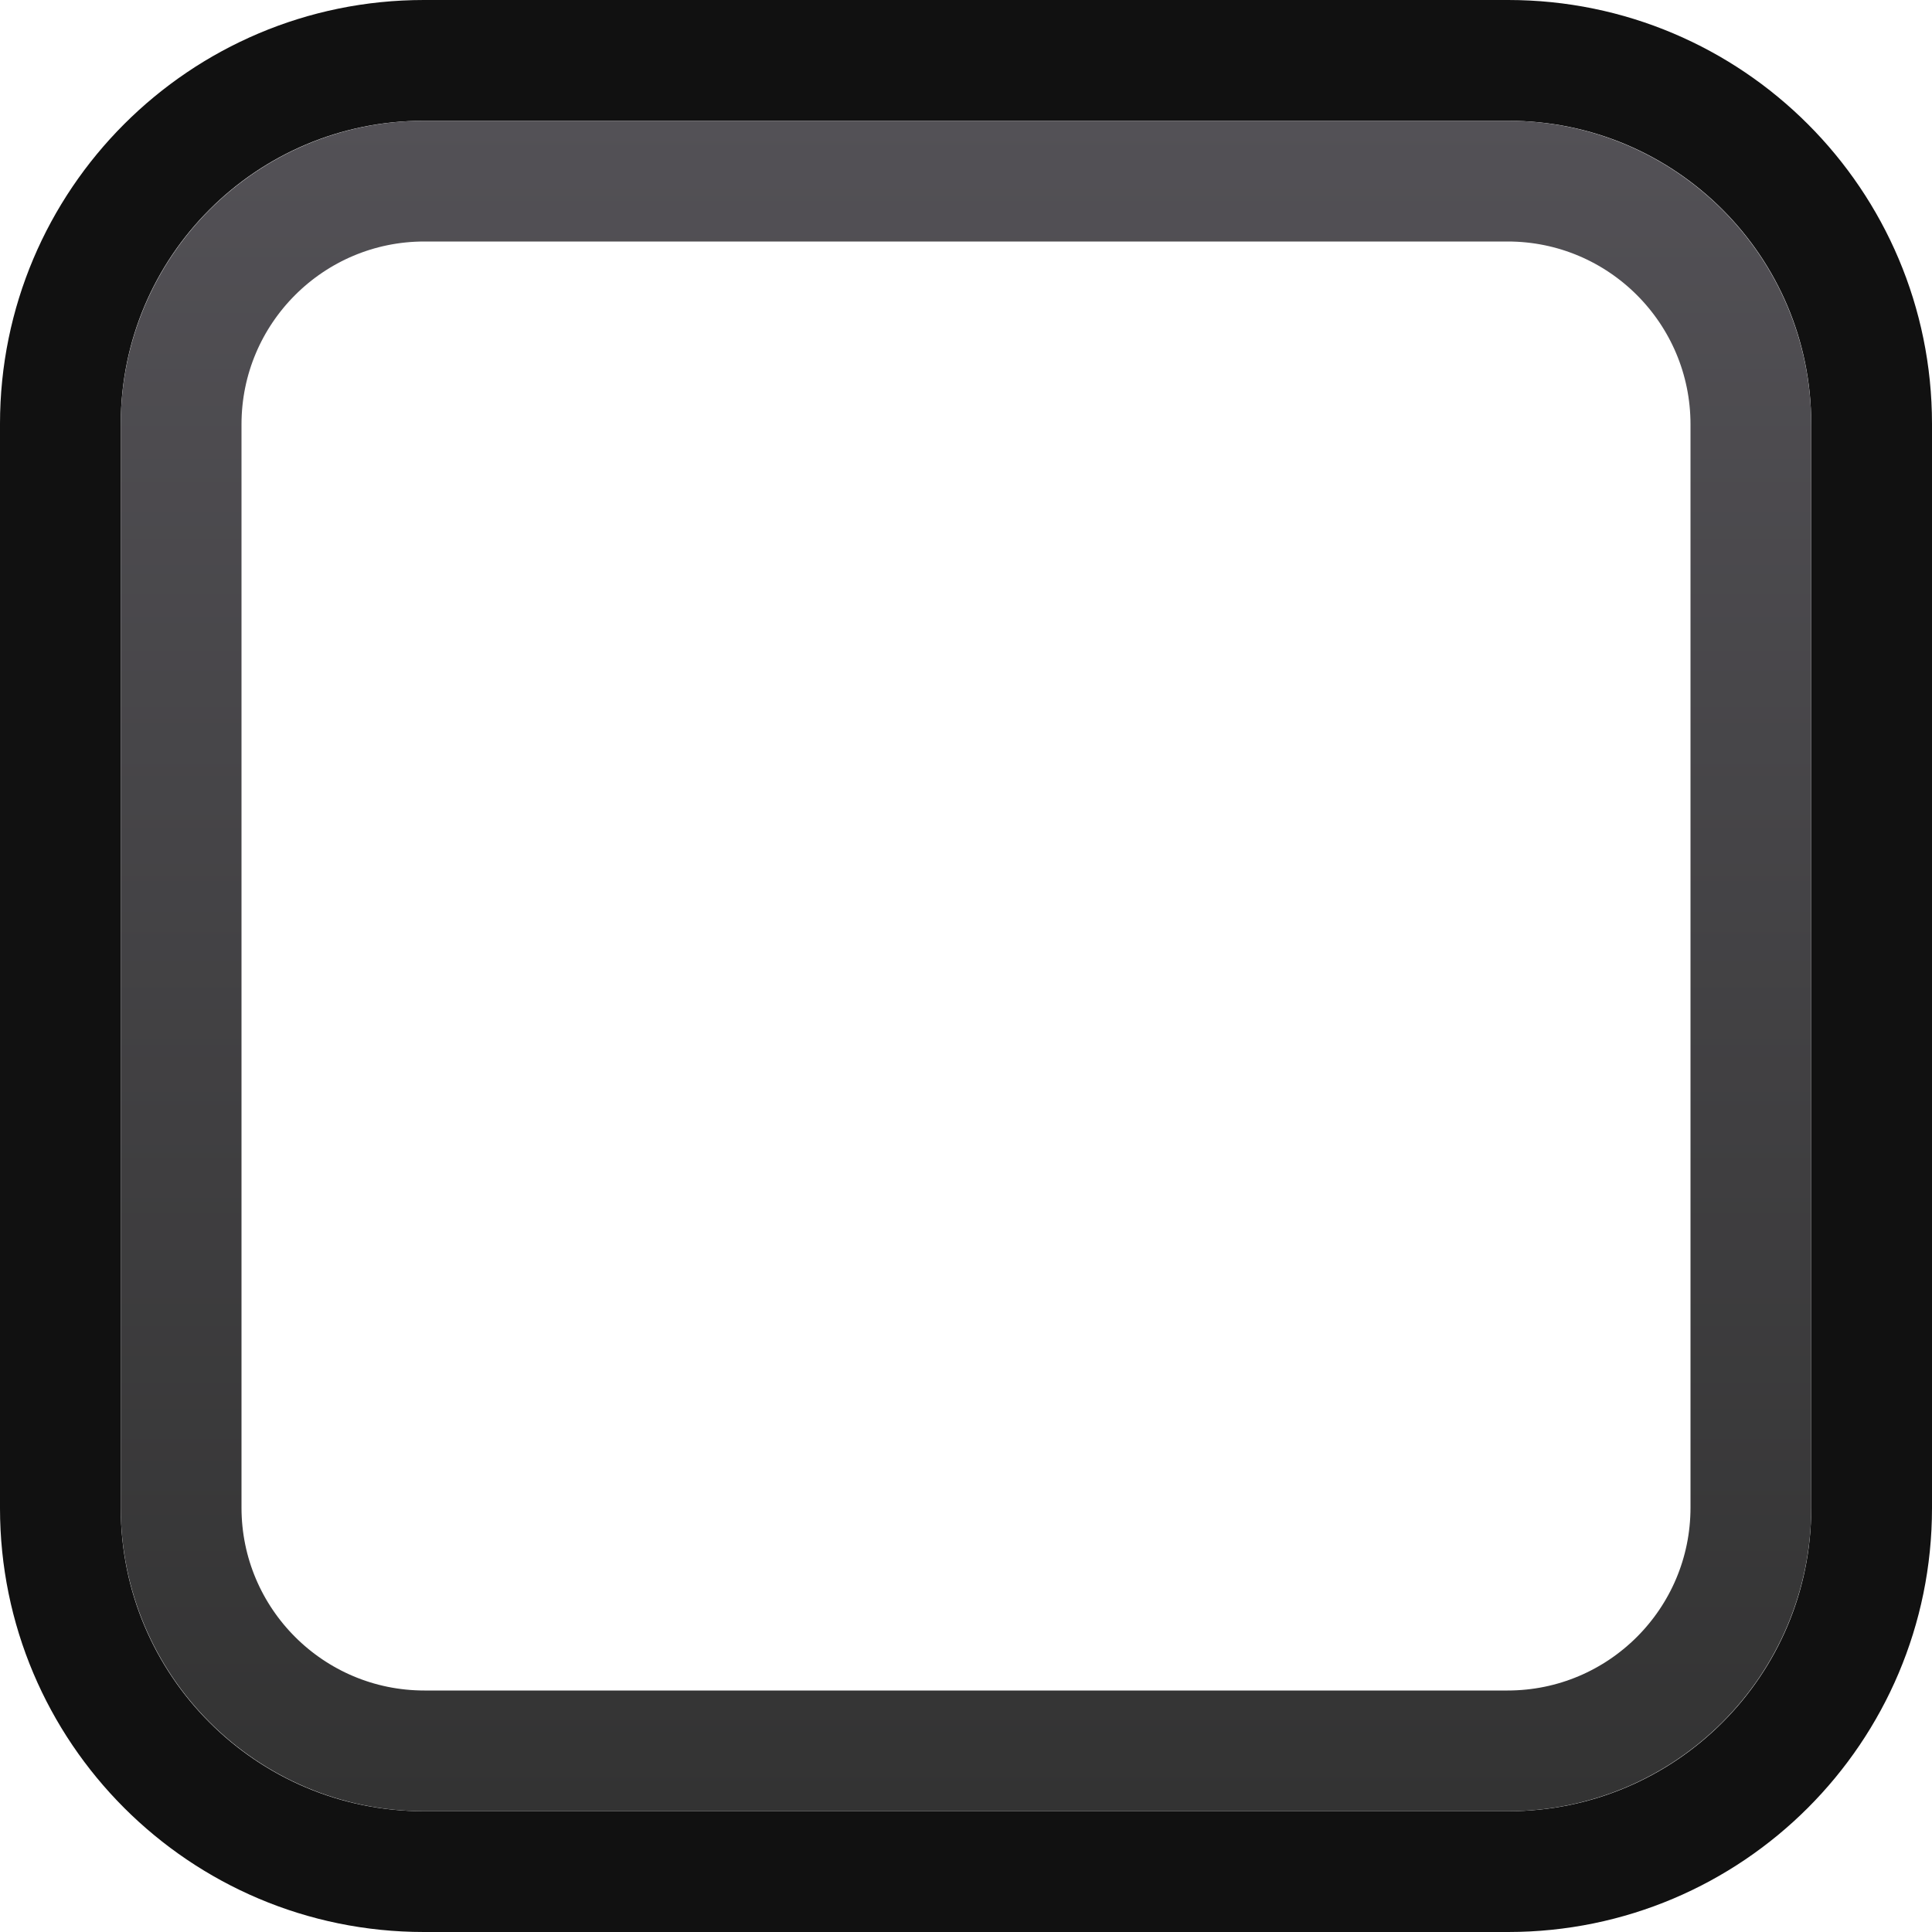
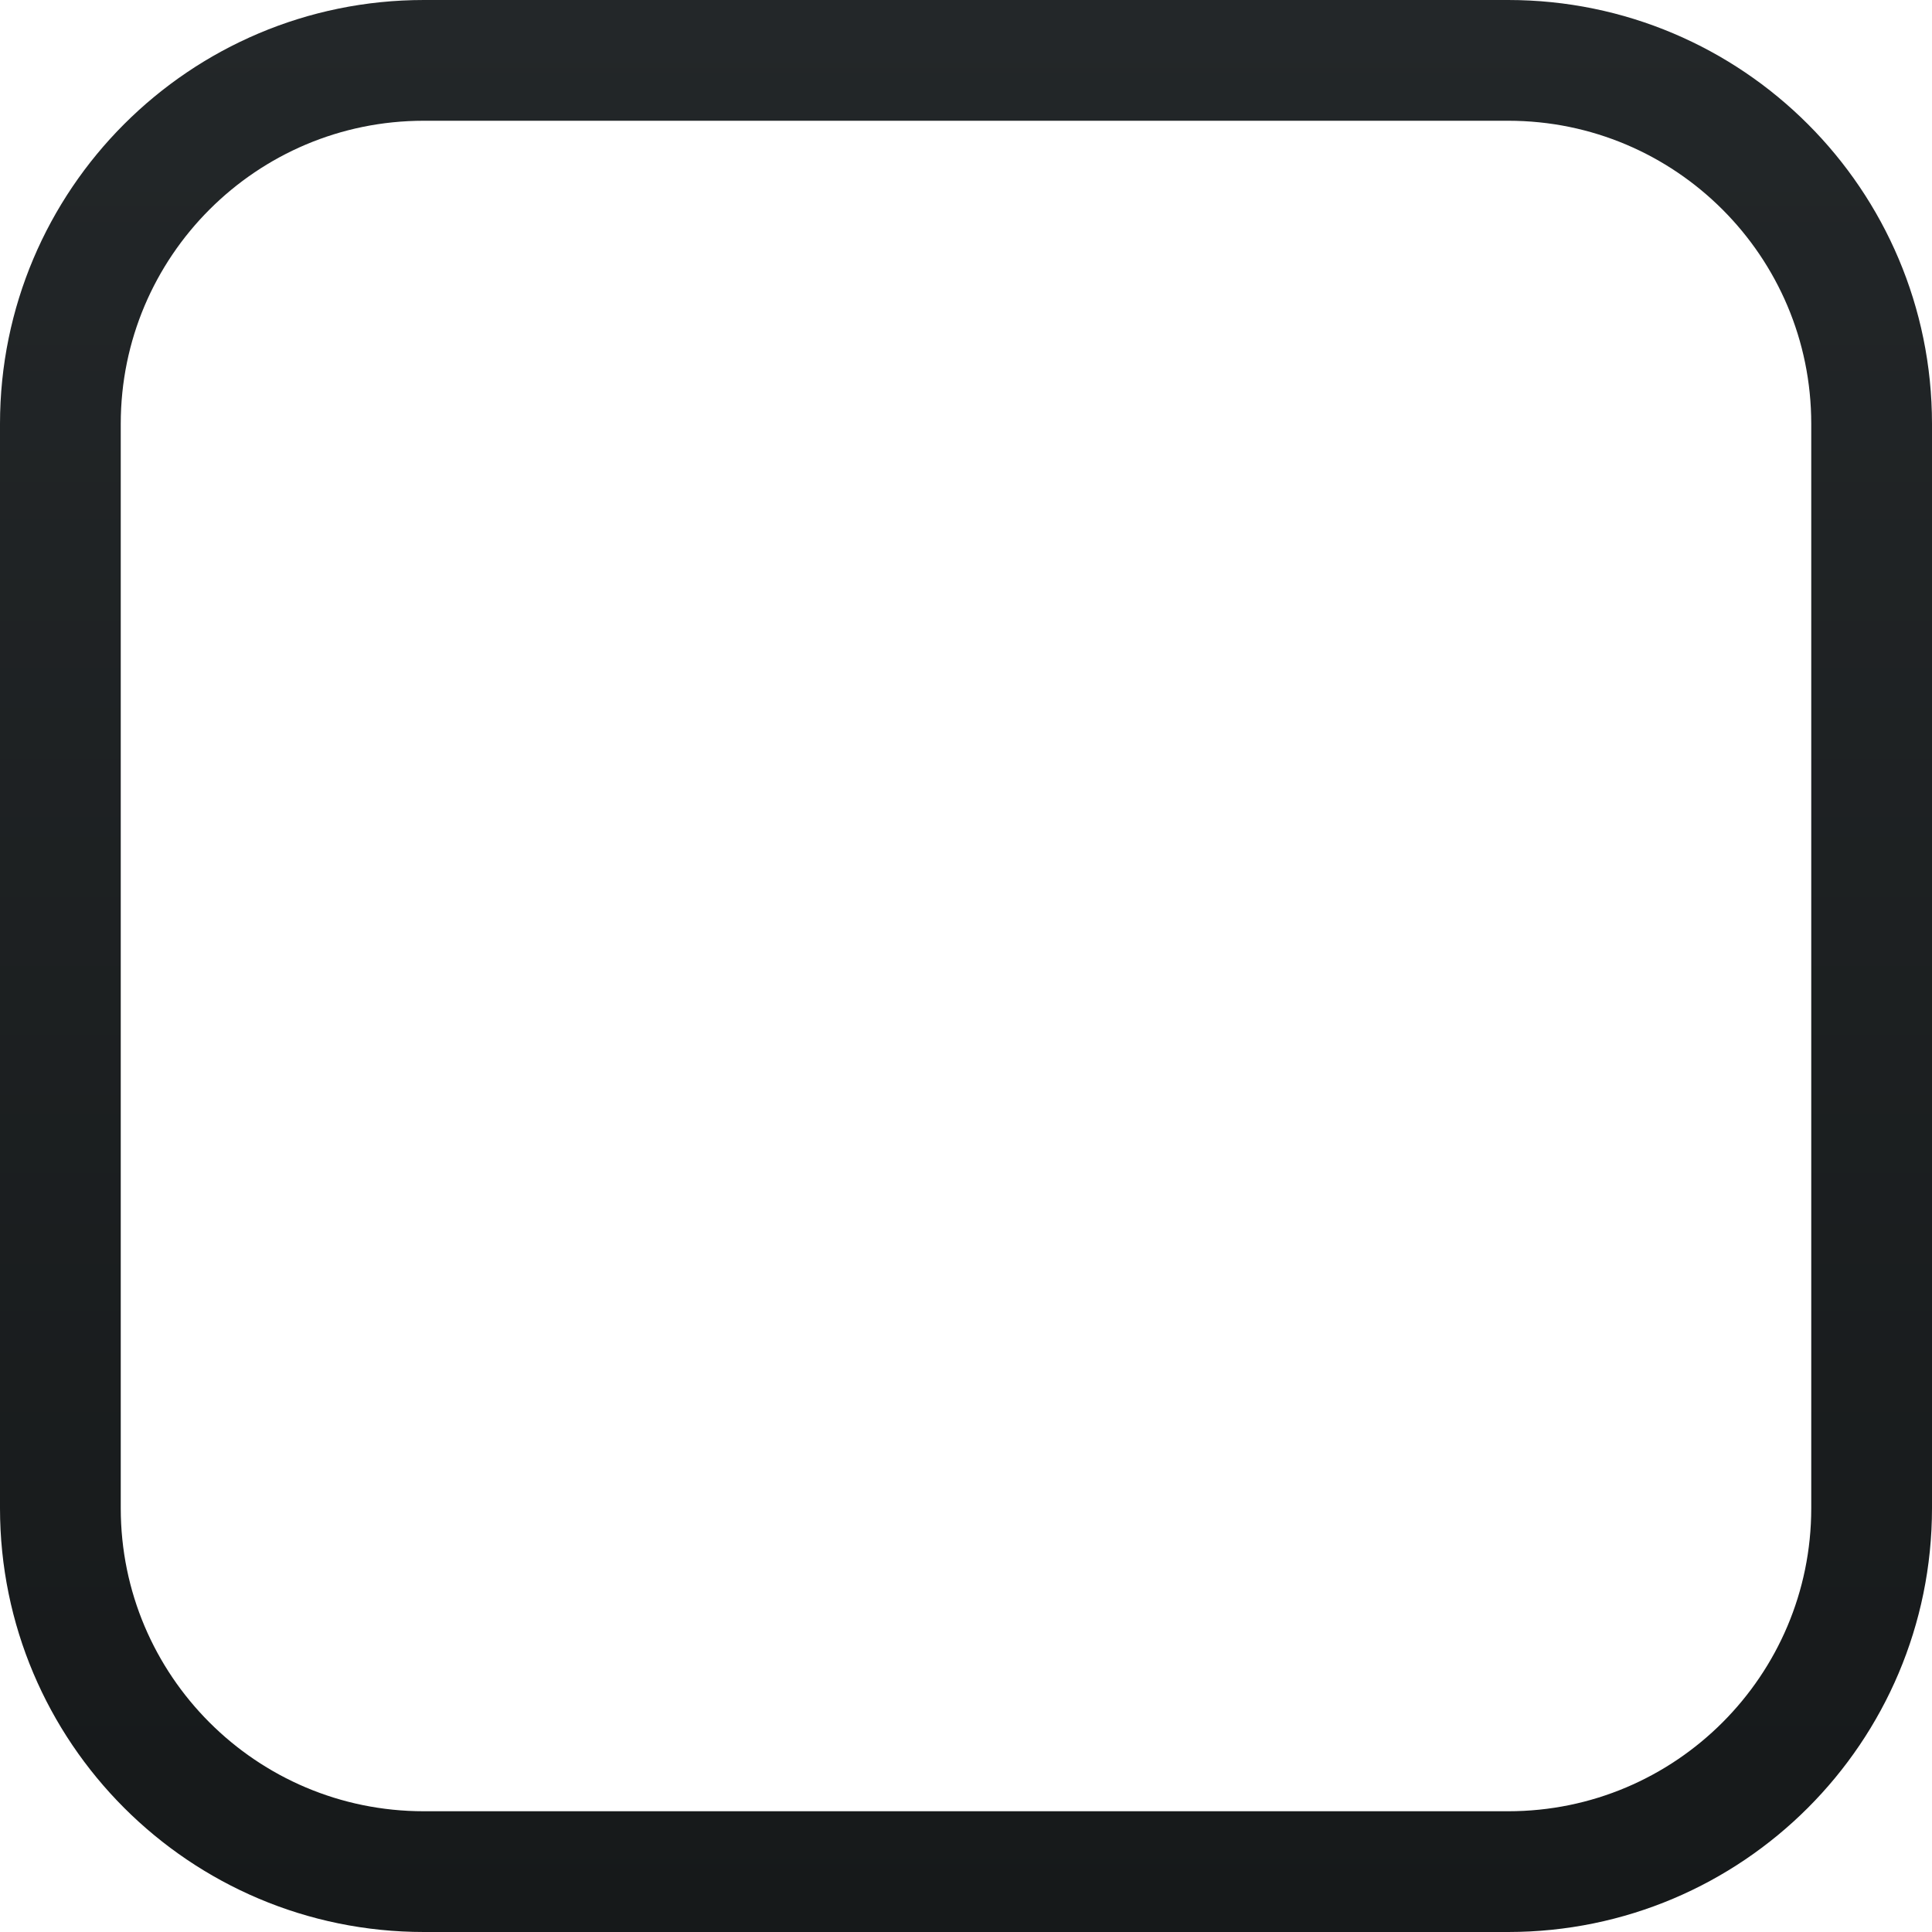
<svg xmlns="http://www.w3.org/2000/svg" xmlns:xlink="http://www.w3.org/1999/xlink" width="16px" height="16px" id="svg33222" version="1.1">
  <defs id="defs33224">
+     <linearGradient id="linearGradient9224">
+       <stop style="stop-color:#16191a;stop-opacity:1;" offset="0" id="stop9226" />
+       <stop style="stop-color:#232729;stop-opacity:1;" offset="1" id="stop9228" />
+     </linearGradient>
    <linearGradient id="linearGradient4410-4-9-7-9">
      <stop style="stop-color:#535156;stop-opacity:1;" offset="0" id="stop4412-6-7-4-4" />
      <stop style="stop-color:#333333;stop-opacity:1;" offset="1" id="stop4414-9-8-8-8" />
    </linearGradient>
    <linearGradient xlink:href="#linearGradient5378-2-93" id="linearGradient17869" gradientUnits="userSpaceOnUse" gradientTransform="matrix(0.5965909,0,0,0.5909091,-423.9451,-57.0549)" x1="220" y1="304" x2="220" y2="336.062" />
    <linearGradient id="linearGradient5378-2-93">
      <stop style="stop-color:#f4f6f4;stop-opacity:1" offset="0" id="stop5380-6-3" />
      <stop style="stop-color:#d7dad7;stop-opacity:1" offset="1" id="stop5382-06-2" />
    </linearGradient>
    <linearGradient xlink:href="#linearGradient4410-4-9-7-9" id="linearGradient34952" x1="7.97" y1="0.97" x2="7.97" y2="14.937" gradientUnits="userSpaceOnUse" />
+     <linearGradient xlink:href="#linearGradient9224" id="linearGradient9230" x1="2.9802322e-08" y1="8" x2="16" y2="8" gradientUnits="userSpaceOnUse" gradientTransform="translate(-16,0)" />
  </defs>
  <g id="layer1">
-     <rect ry="3.01" rx="3.01" y="0.5" x="0.5" height="15" width="15" id="rect17861" style="color:#000000;fill:none;stroke:#111111;stroke-width:1;stroke-miterlimit:4;stroke-opacity:1;stroke-dasharray:none;marker:none;visibility:visible;display:inline;overflow:visible;enable-background:accumulate" />
-     <rect style="fill:none;stroke:url(#linearGradient34952);stroke-width:1;stroke-miterlimit:4;stroke-opacity:1;stroke-dasharray:none;display:inline;enable-background:new" id="rect17867" width="13" height="13" x="1.5" y="1.5" rx="2.015" ry="2.015" />
+     <rect ry="3.01" rx="3.01" y="0.5" x="-15.5" height="15" width="15" id="rect17861" style="color:#000000;fill:none;stroke:url(#linearGradient9230);stroke-width:1;stroke-miterlimit:4;stroke-opacity:1;stroke-dasharray:none;marker:none;visibility:visible;display:inline;overflow:visible;enable-background:accumulate" transform="matrix(0,-1,1,0,0,0)" />
  </g>
</svg>
